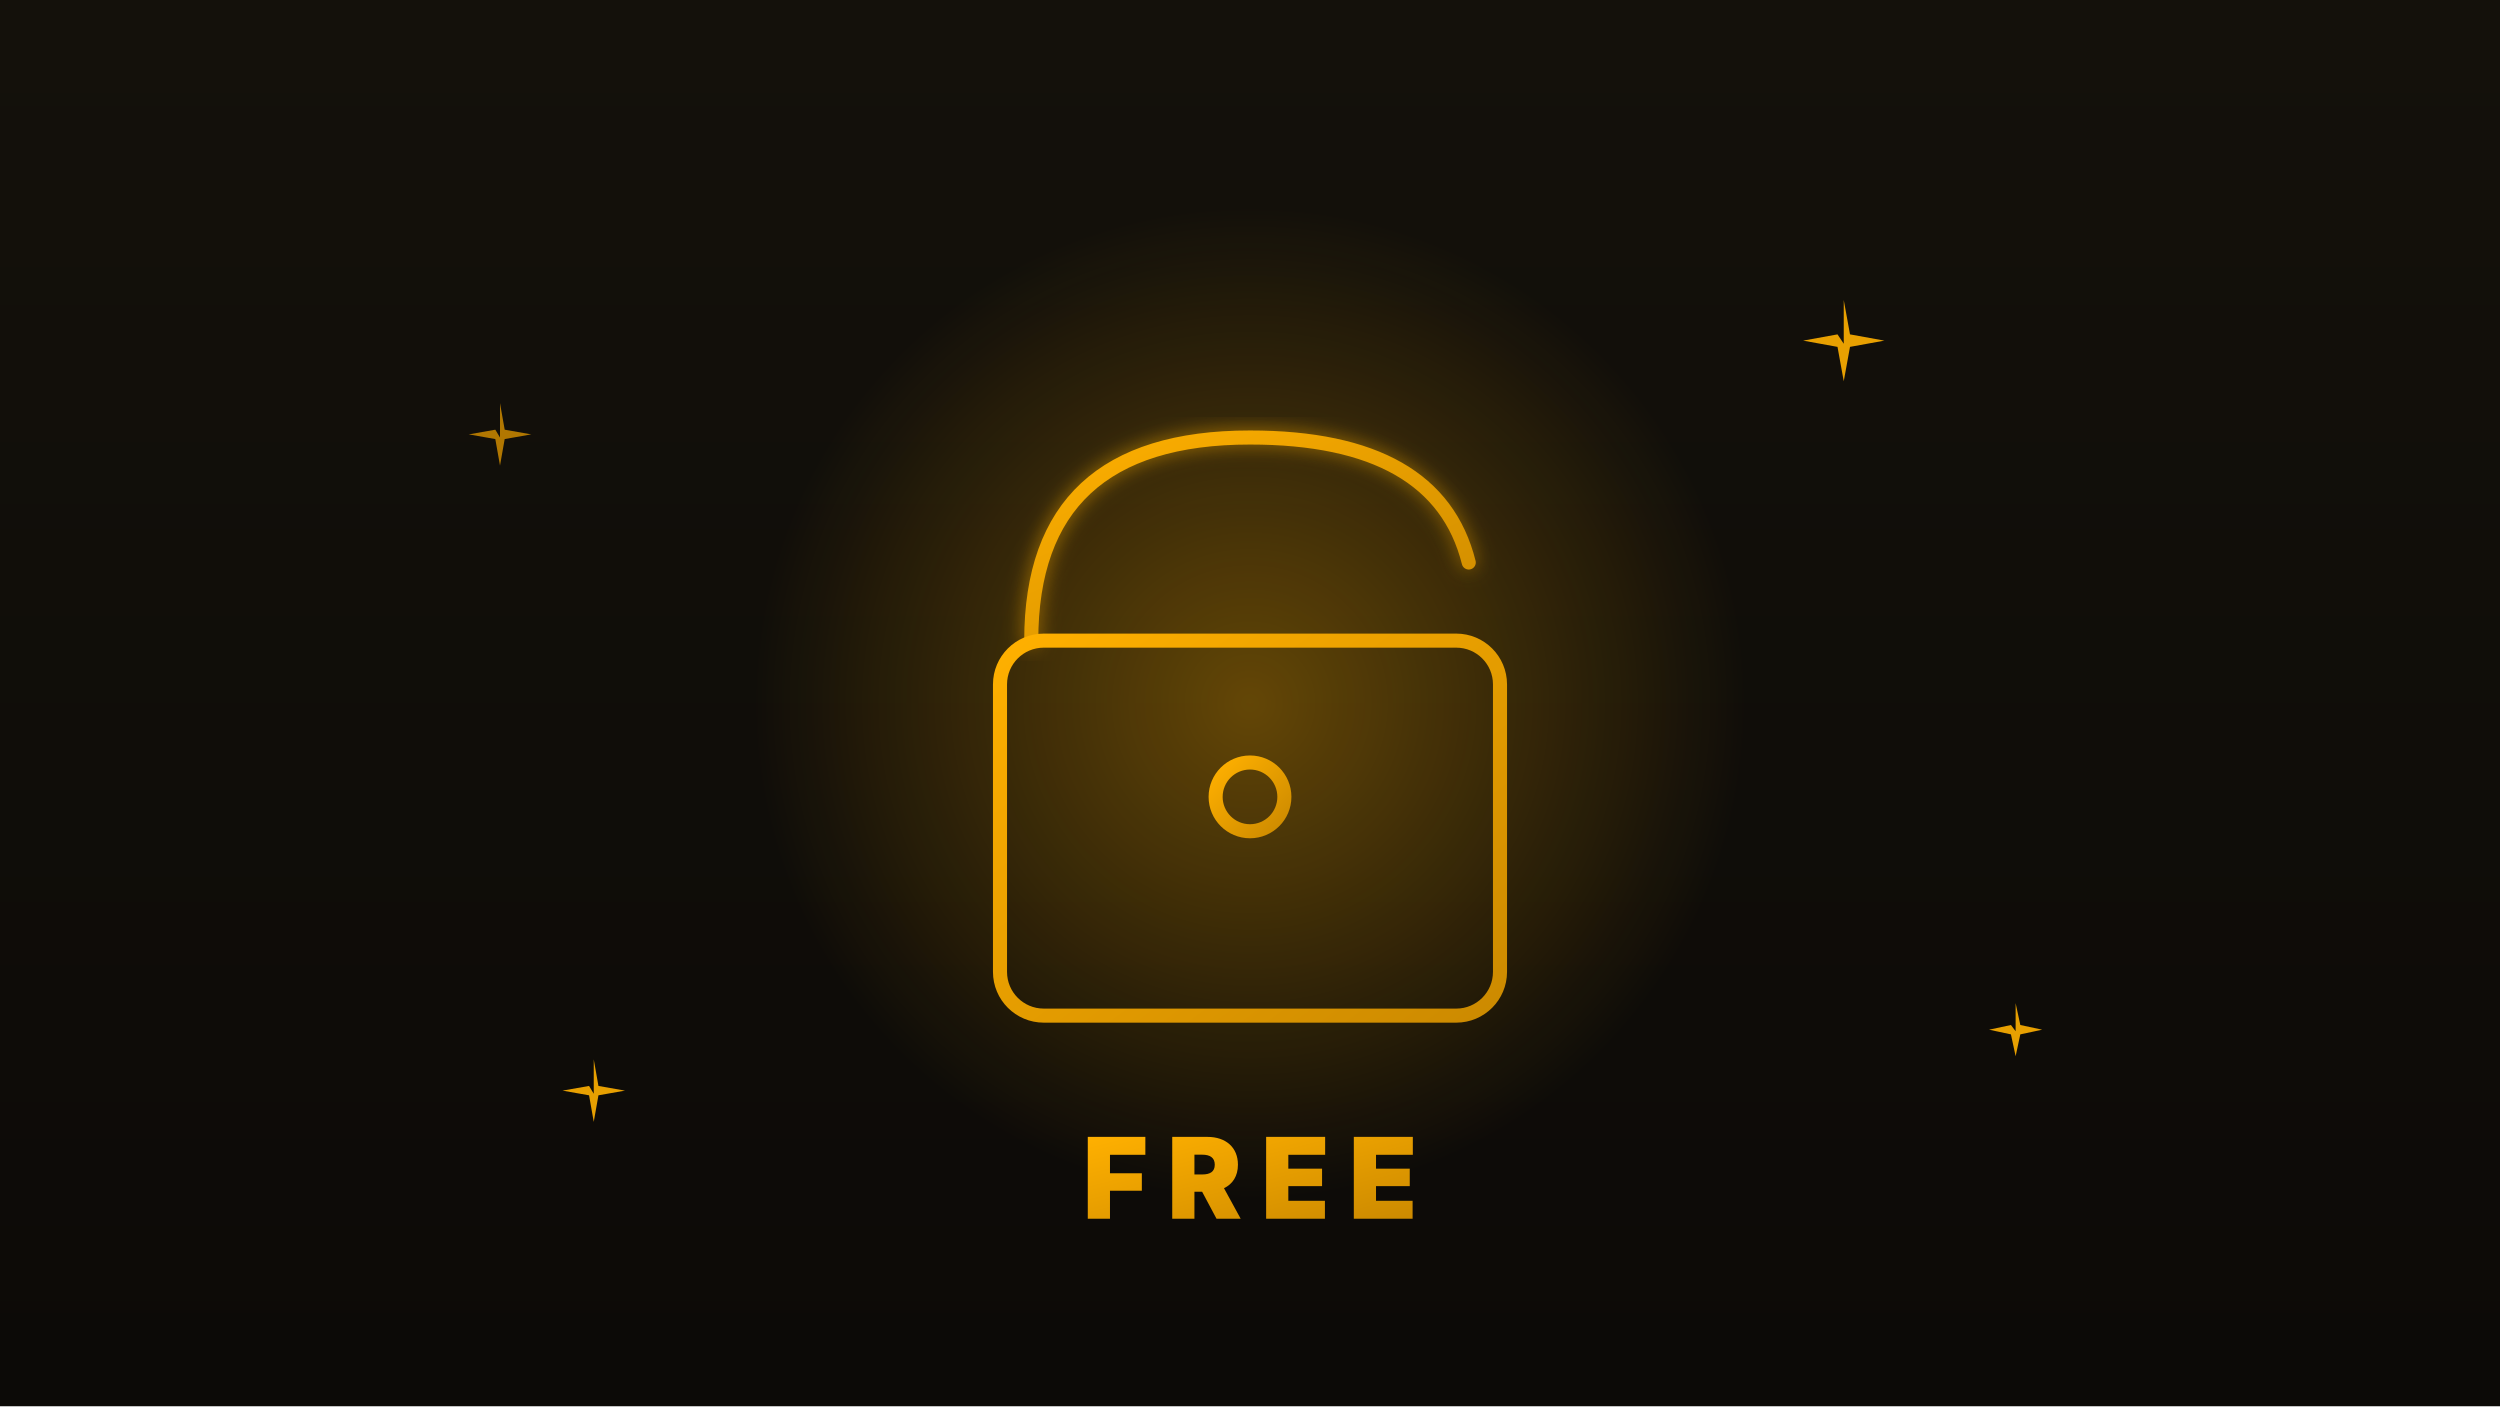
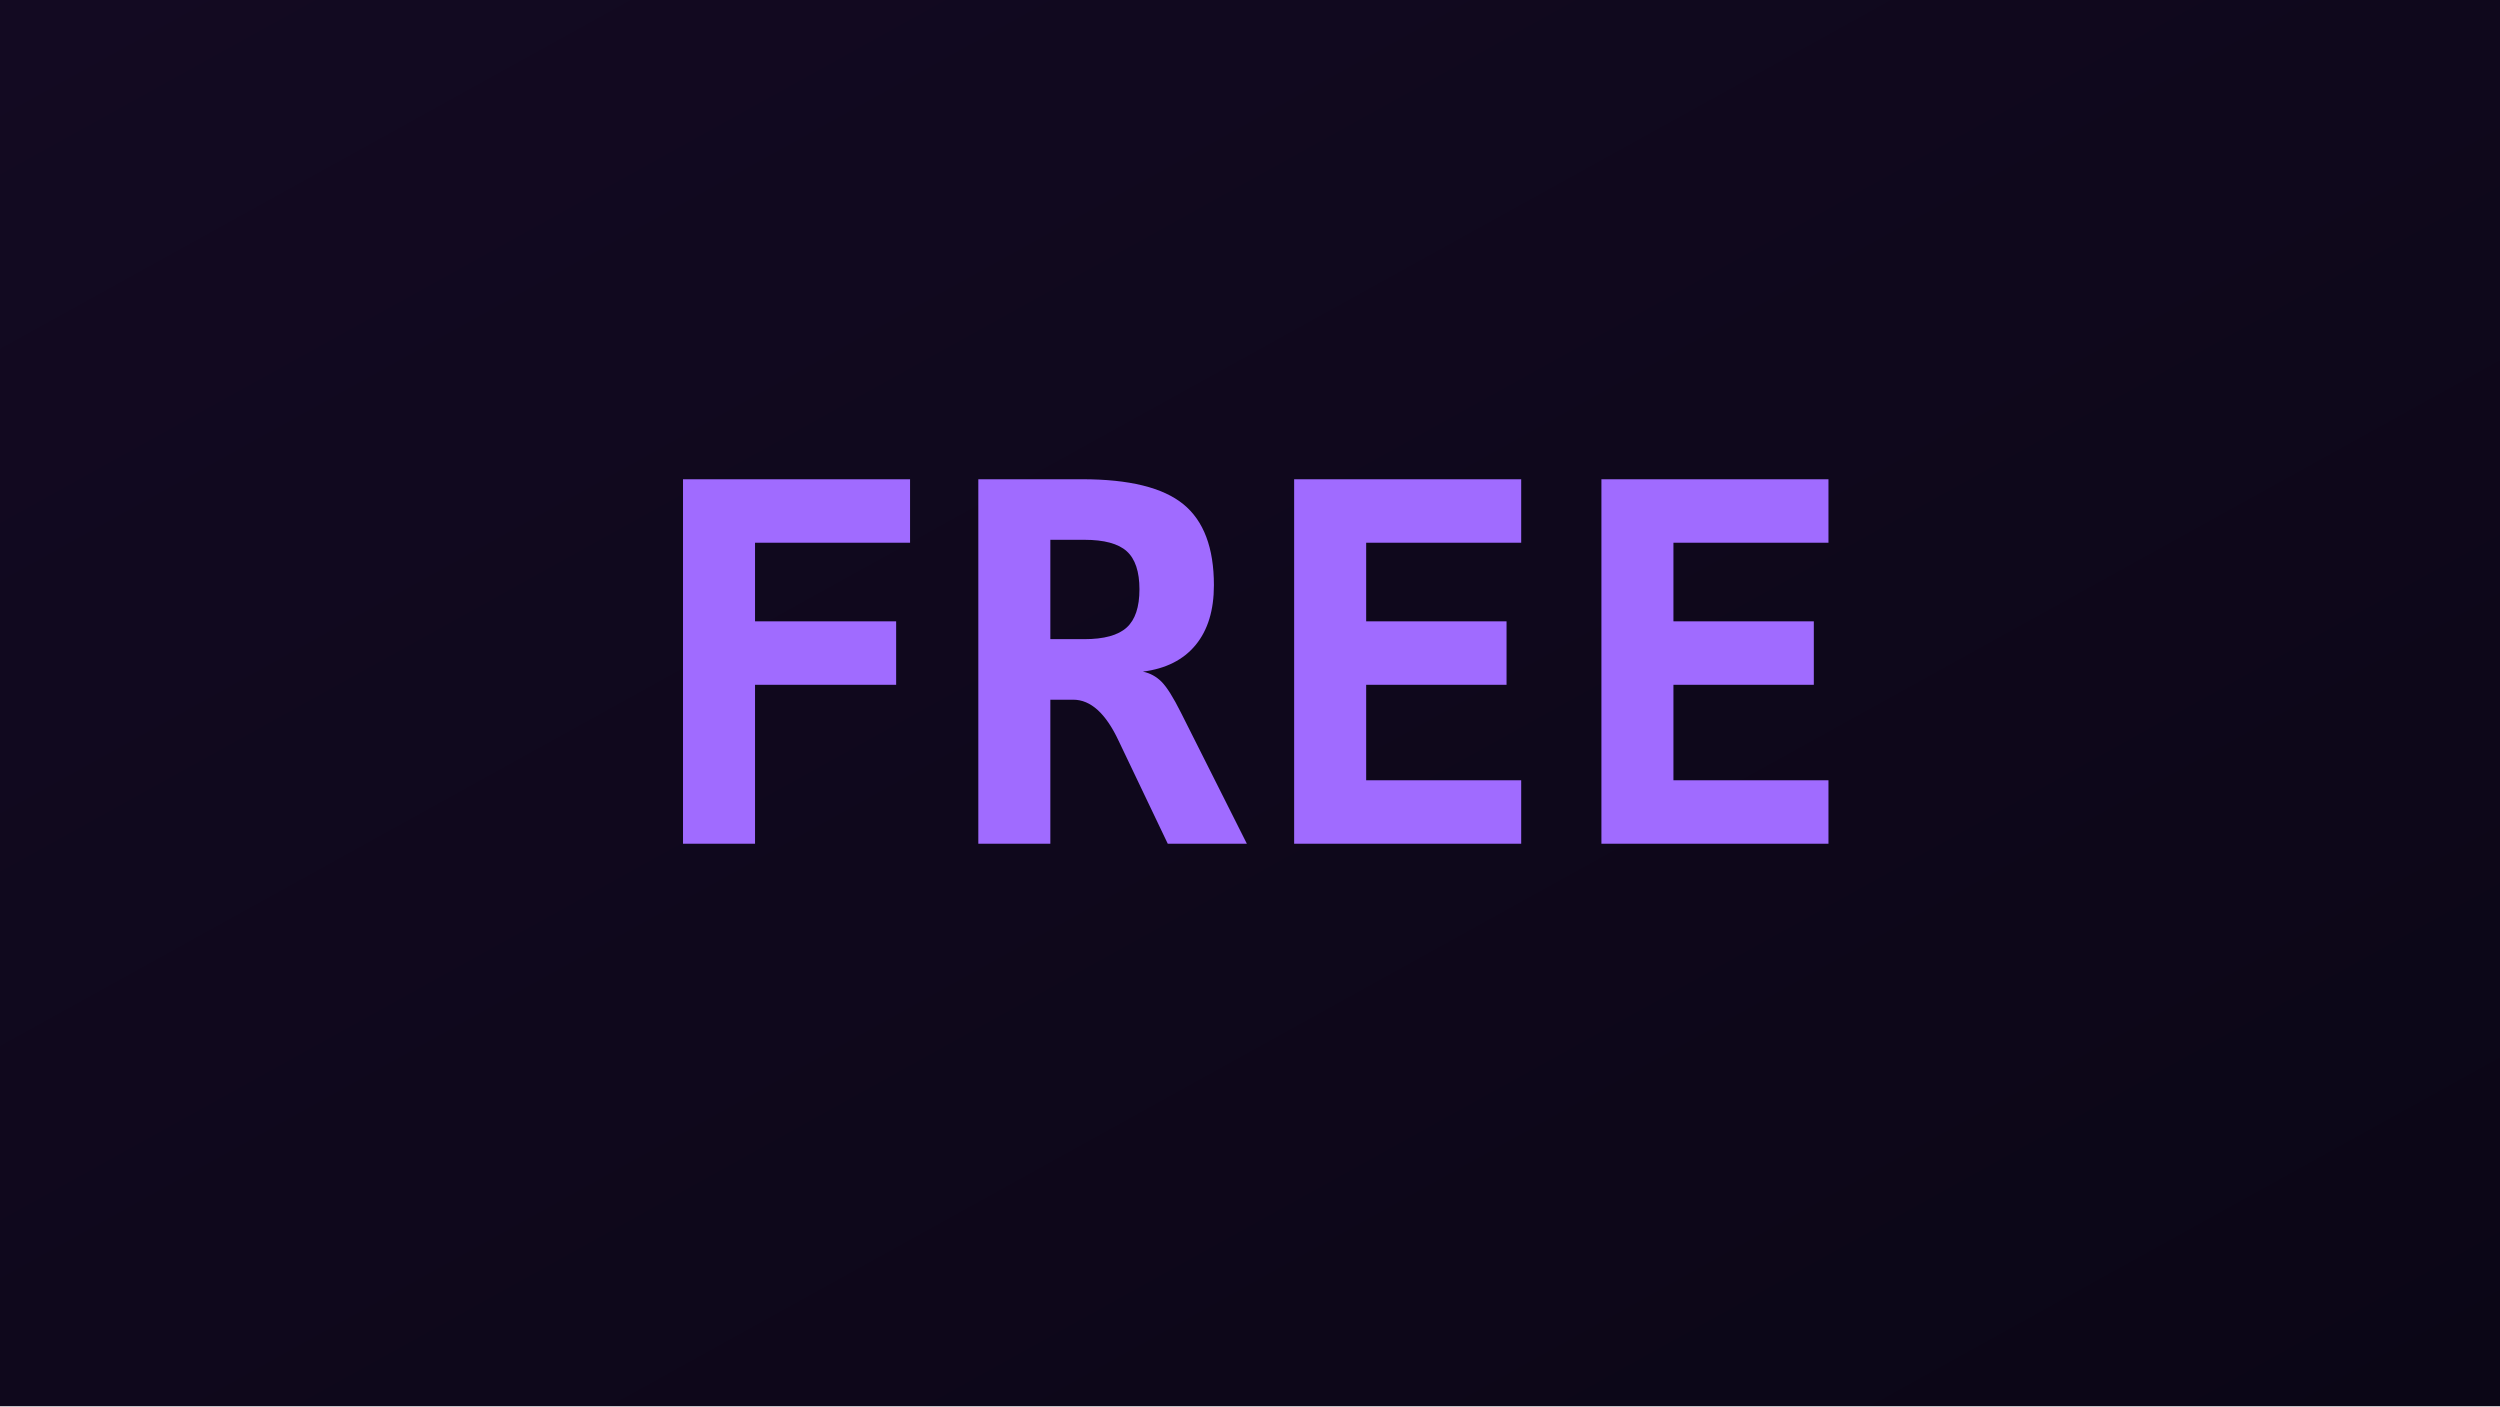
<svg xmlns="http://www.w3.org/2000/svg" viewBox="0 0 1600 900" role="img" aria-label="ProtoQuiz is now fully free">
  <defs>
-     <linearGradient id="bg" x1="0" y1="0" x2="0" y2="1">
-       <stop offset="0" stop-color="#14110b" />
-       <stop offset="1" stop-color="#0c0a07" />
+     <linearGradient id="bgfr" x1="0" y1="0" x2="1" y2="1">
+       <stop offset="0" stop-color="#130a22" />
+       <stop offset="1" stop-color="#0b0616" />
    </linearGradient>
-     <linearGradient id="lockStroke" x1="0" y1="0" x2="1" y2="1">
-       <stop offset="0" stop-color="#ffb000" />
-       <stop offset="1" stop-color="#cc8a00" />
-     </linearGradient>
-     <radialGradient id="glow" cx="0.5" cy="0.5" r="0.5">
-       <stop offset="0" stop-color="#ffb000" stop-opacity="0.35" />
-       <stop offset="1" stop-color="#ffb000" stop-opacity="0" />
-     </radialGradient>
-     <filter id="blur">
-       <feGaussianBlur stdDeviation="6" />
-     </filter>
  </defs>
-   <rect width="1600" height="900" fill="url(#bg)" />
-   <circle cx="800" cy="450" r="320" fill="url(#glow)" />
-   <g stroke="url(#lockStroke)" stroke-width="9" fill="none" stroke-linecap="round" stroke-linejoin="round">
-     <path d="M 660 410 Q 660 280 800 280 Q 920 280 940 360" filter="url(#blur)" opacity="0.6" />
-     <path d="M 660 410 Q 660 280 800 280 Q 920 280 940 360" />
-     <rect x="640" y="410" width="320" height="240" rx="28" />
-     <circle cx="800" cy="510" r="22" />
-     <path d="M 800 532 L 800 590" />
-   </g>
-   <text x="800" y="780" text-anchor="middle" font-family="Inter, sans-serif" font-weight="900" font-size="72" letter-spacing="12" fill="url(#lockStroke)">FREE</text>
-   <g fill="#ffb000" opacity="0.9">
-     <path d="M 1180 220 l 0 -28 l 4 22 l 22 4 l -22 4 l -4 22 l -4 -22 l -22 -4 l 22 -4 z" />
-     <path d="M 380 700 l 0 -22 l 3 17 l 17 3 l -17 3 l -3 17 l -3 -17 l -17 -3 l 17 -3 z" />
-     <path d="M 1290 660 l 0 -18 l 3 14 l 14 3 l -14 3 l -3 14 l -3 -14 l -14 -3 l 14 -3 z" />
-   </g>
-   <g fill="#cc8a00" opacity="0.85">
-     <path d="M 320 280 l 0 -22 l 3 17 l 17 3 l -17 3 l -3 17 l -3 -17 l -17 -3 l 17 -3 z" />
-   </g>
+   <rect width="1600" height="900" fill="url(#bgfr)" />
+   <text x="800" y="540" text-anchor="middle" font-family="ui-monospace,SFMono-Regular,Menlo,monospace" font-weight="700" font-size="320" fill="#a06bff" letter-spacing="4">FREE</text>
</svg>
